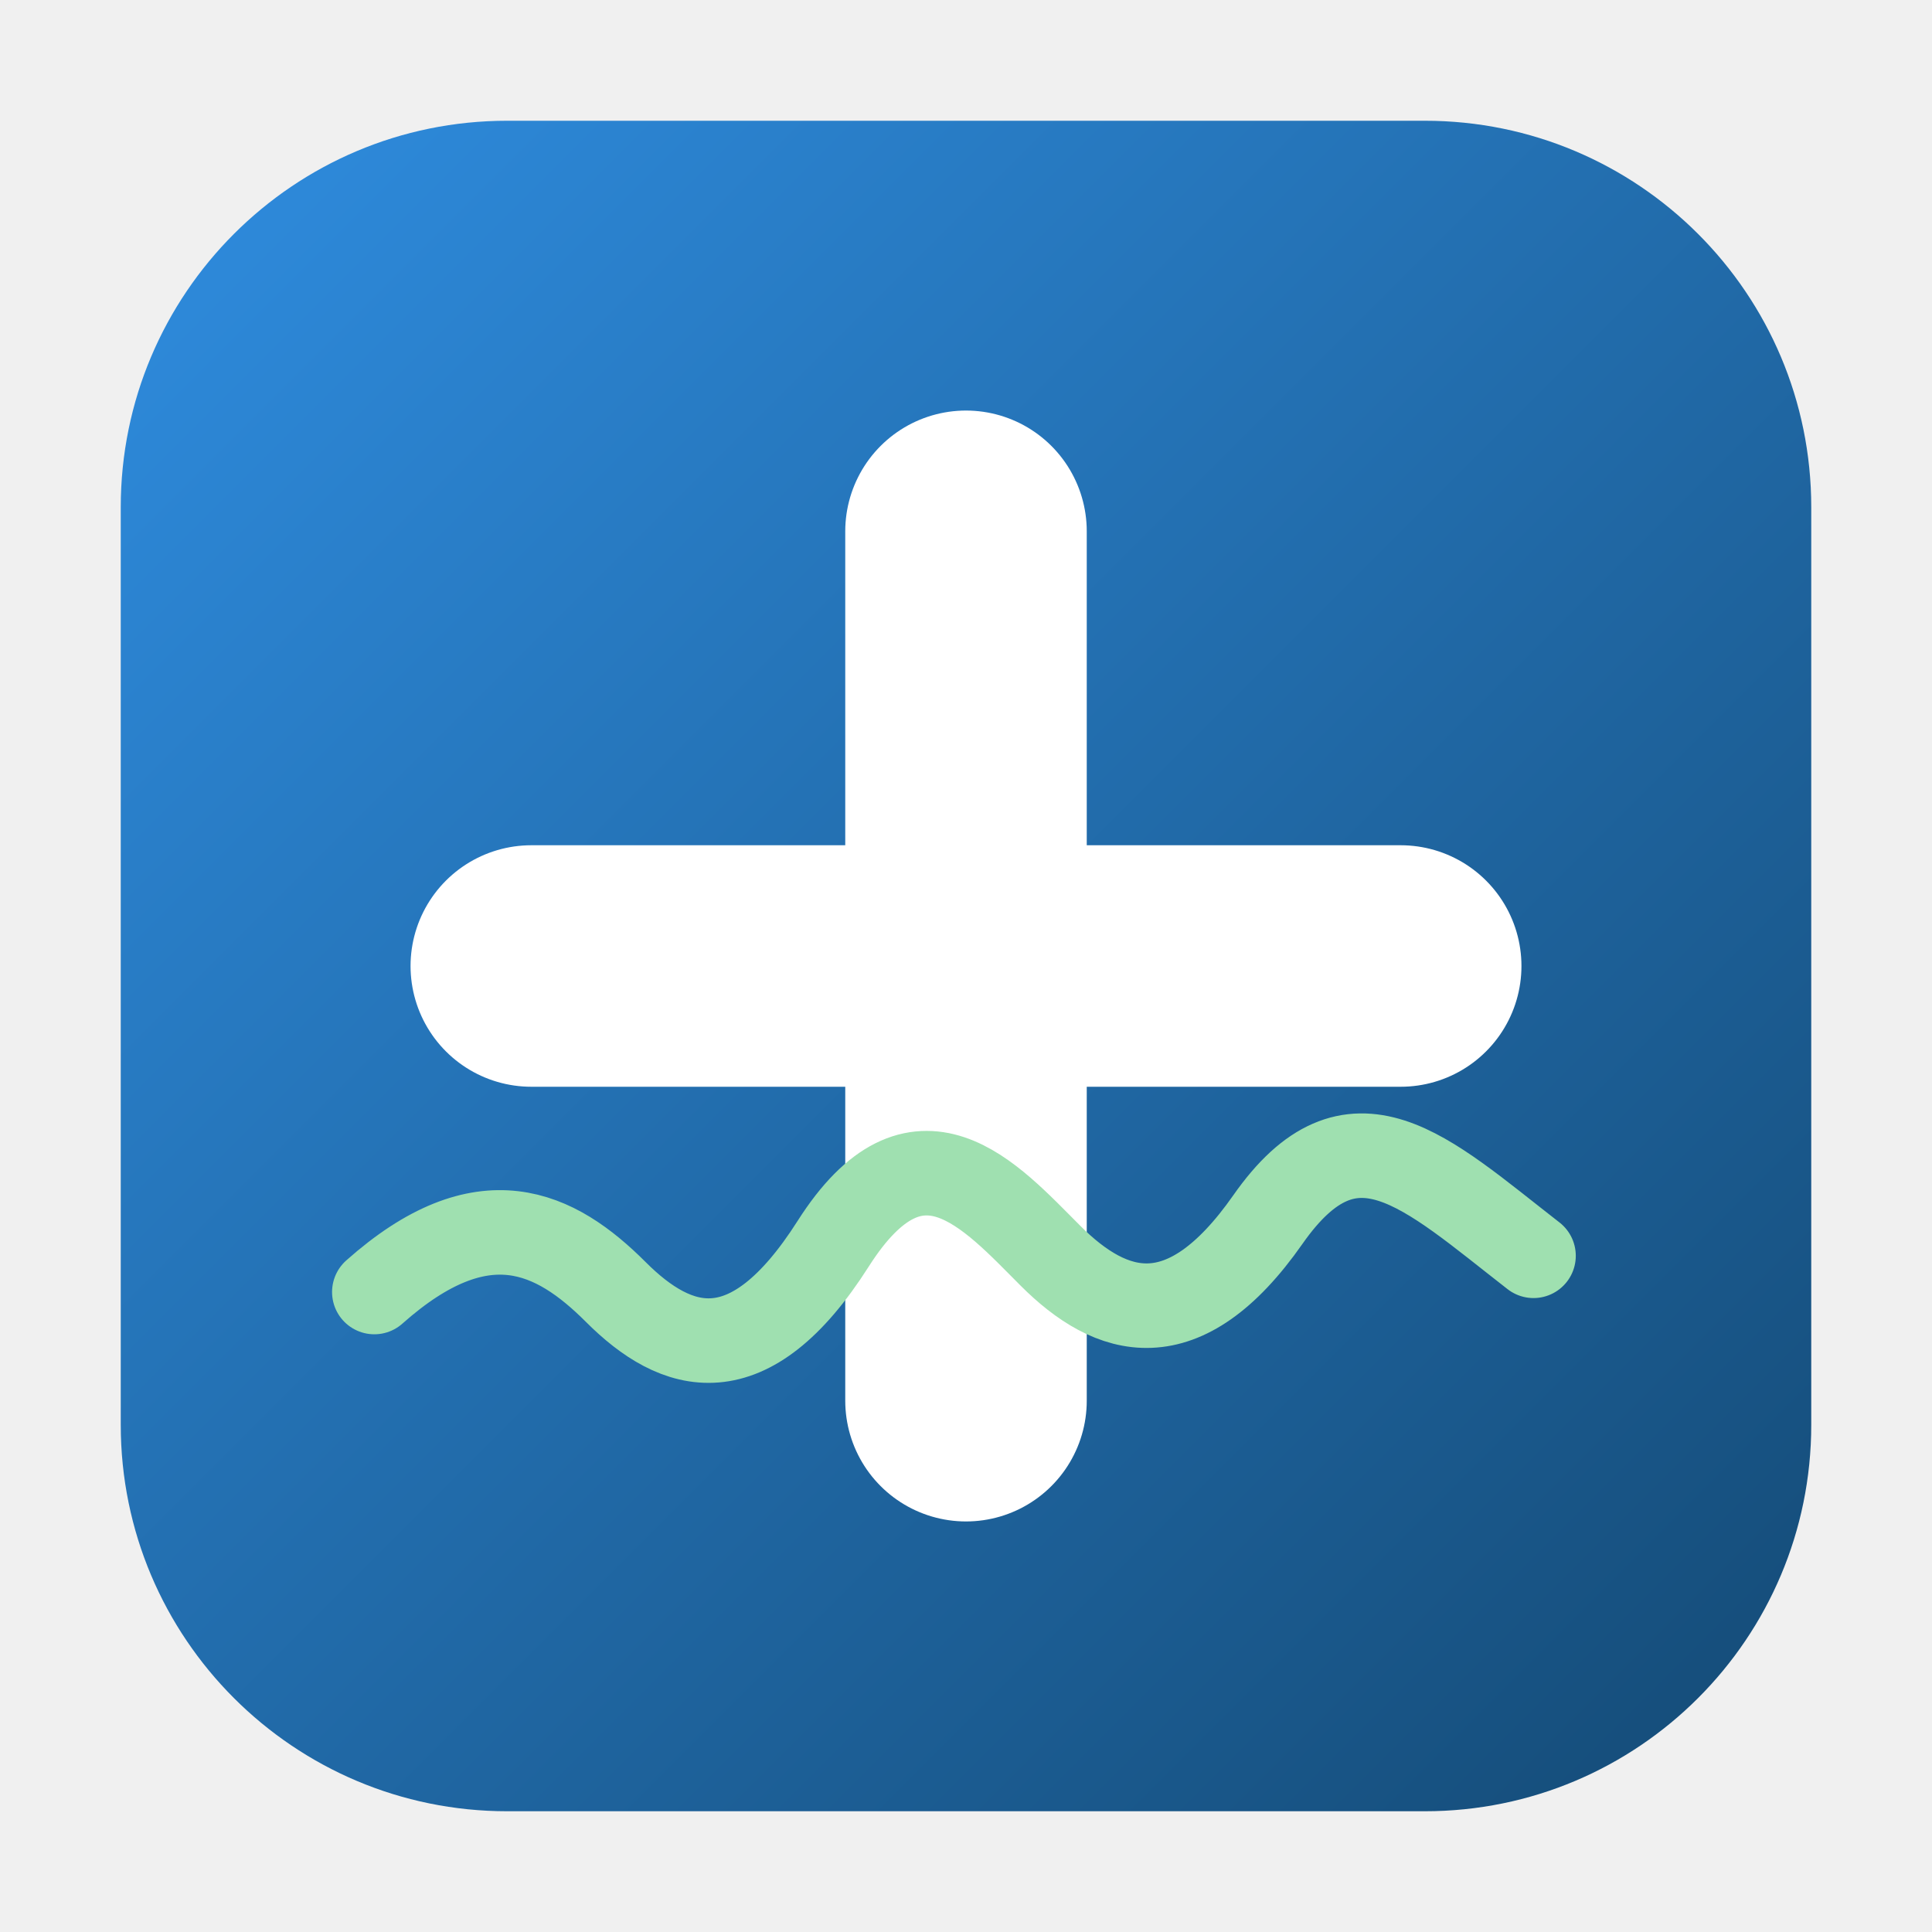
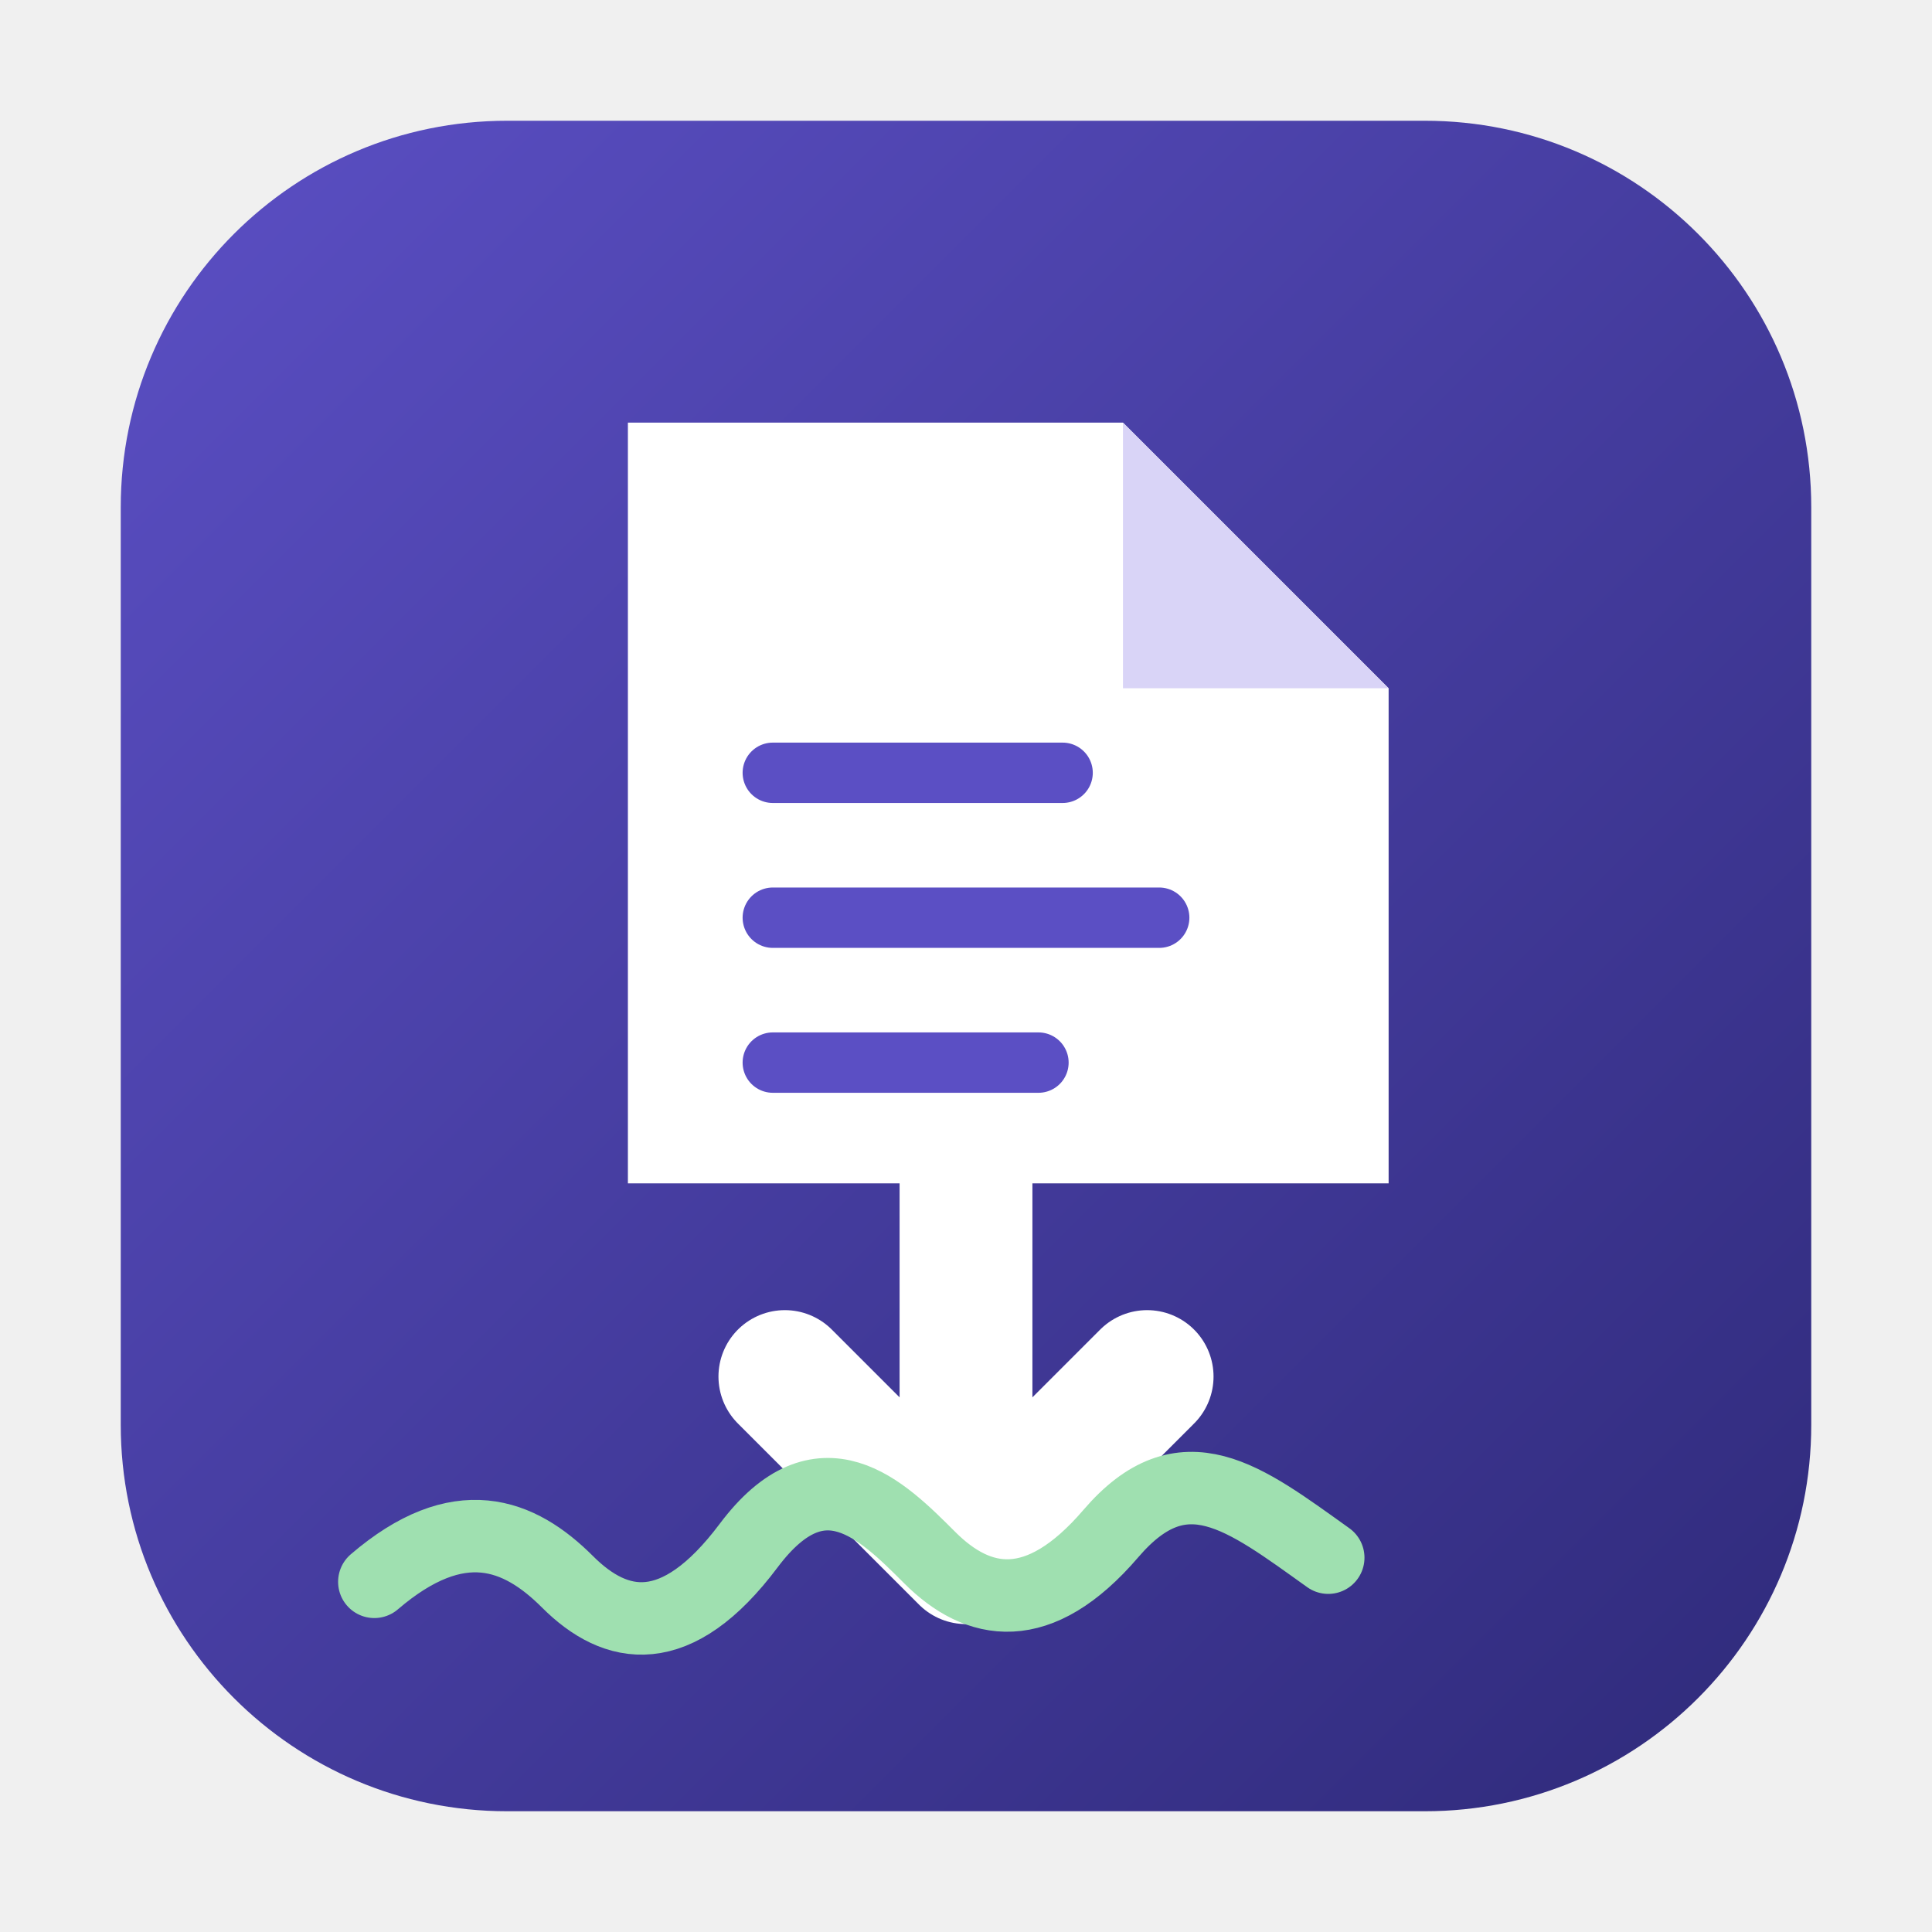
<svg xmlns="http://www.w3.org/2000/svg" viewBox="0 0 320 320" width="320" height="320">
  <defs>
    <linearGradient id="bg" x1="0" y1="0" x2="1" y2="1">
-       <stop offset="0" stop-color="#2f8de0" />
-       <stop offset="1" stop-color="#144a75" />
+       <stop offset="0" stop-color="#5b4fc4" />
+       <stop offset="1" stop-color="#2f2a7a" />
    </linearGradient>
  </defs>
  <rect x="20" y="20" width="280" height="280" rx="64" fill="url(#bg)" />
-   <path d="M160 88v144M88 160h144" stroke="#ffffff" stroke-width="40" stroke-linecap="round" />
-   <path d="M62 214c18-16 30-10 40 0s22 14 36-8 26-8 36 2 22 14 36-6 26-8 44 6" stroke="#9fe0b0" stroke-width="14" fill="none" stroke-linecap="round" stroke-linejoin="round" />
+   <path d="M104 70h82l44 44v82H104z" fill="#ffffff" />
+   <path d="M186 70v44h44" fill="#d9d4f7" />
+   <path d="M128 128h48M128 152h64M128 176h44" stroke="#5b4fc4" stroke-width="10" stroke-linecap="round" />
+   <path d="M160 196v62M130 228l30 30 30-30" stroke="#ffffff" stroke-width="22" stroke-linecap="round" stroke-linejoin="round" fill="none" />
+   <path d="M62 262c14-12 24-8 32 0s18 10 30-6 22-6 30 2 18 10 30-4 22-6 36 4" stroke="#9fe0b0" stroke-width="12" fill="none" stroke-linecap="round" stroke-linejoin="round" />
</svg>
